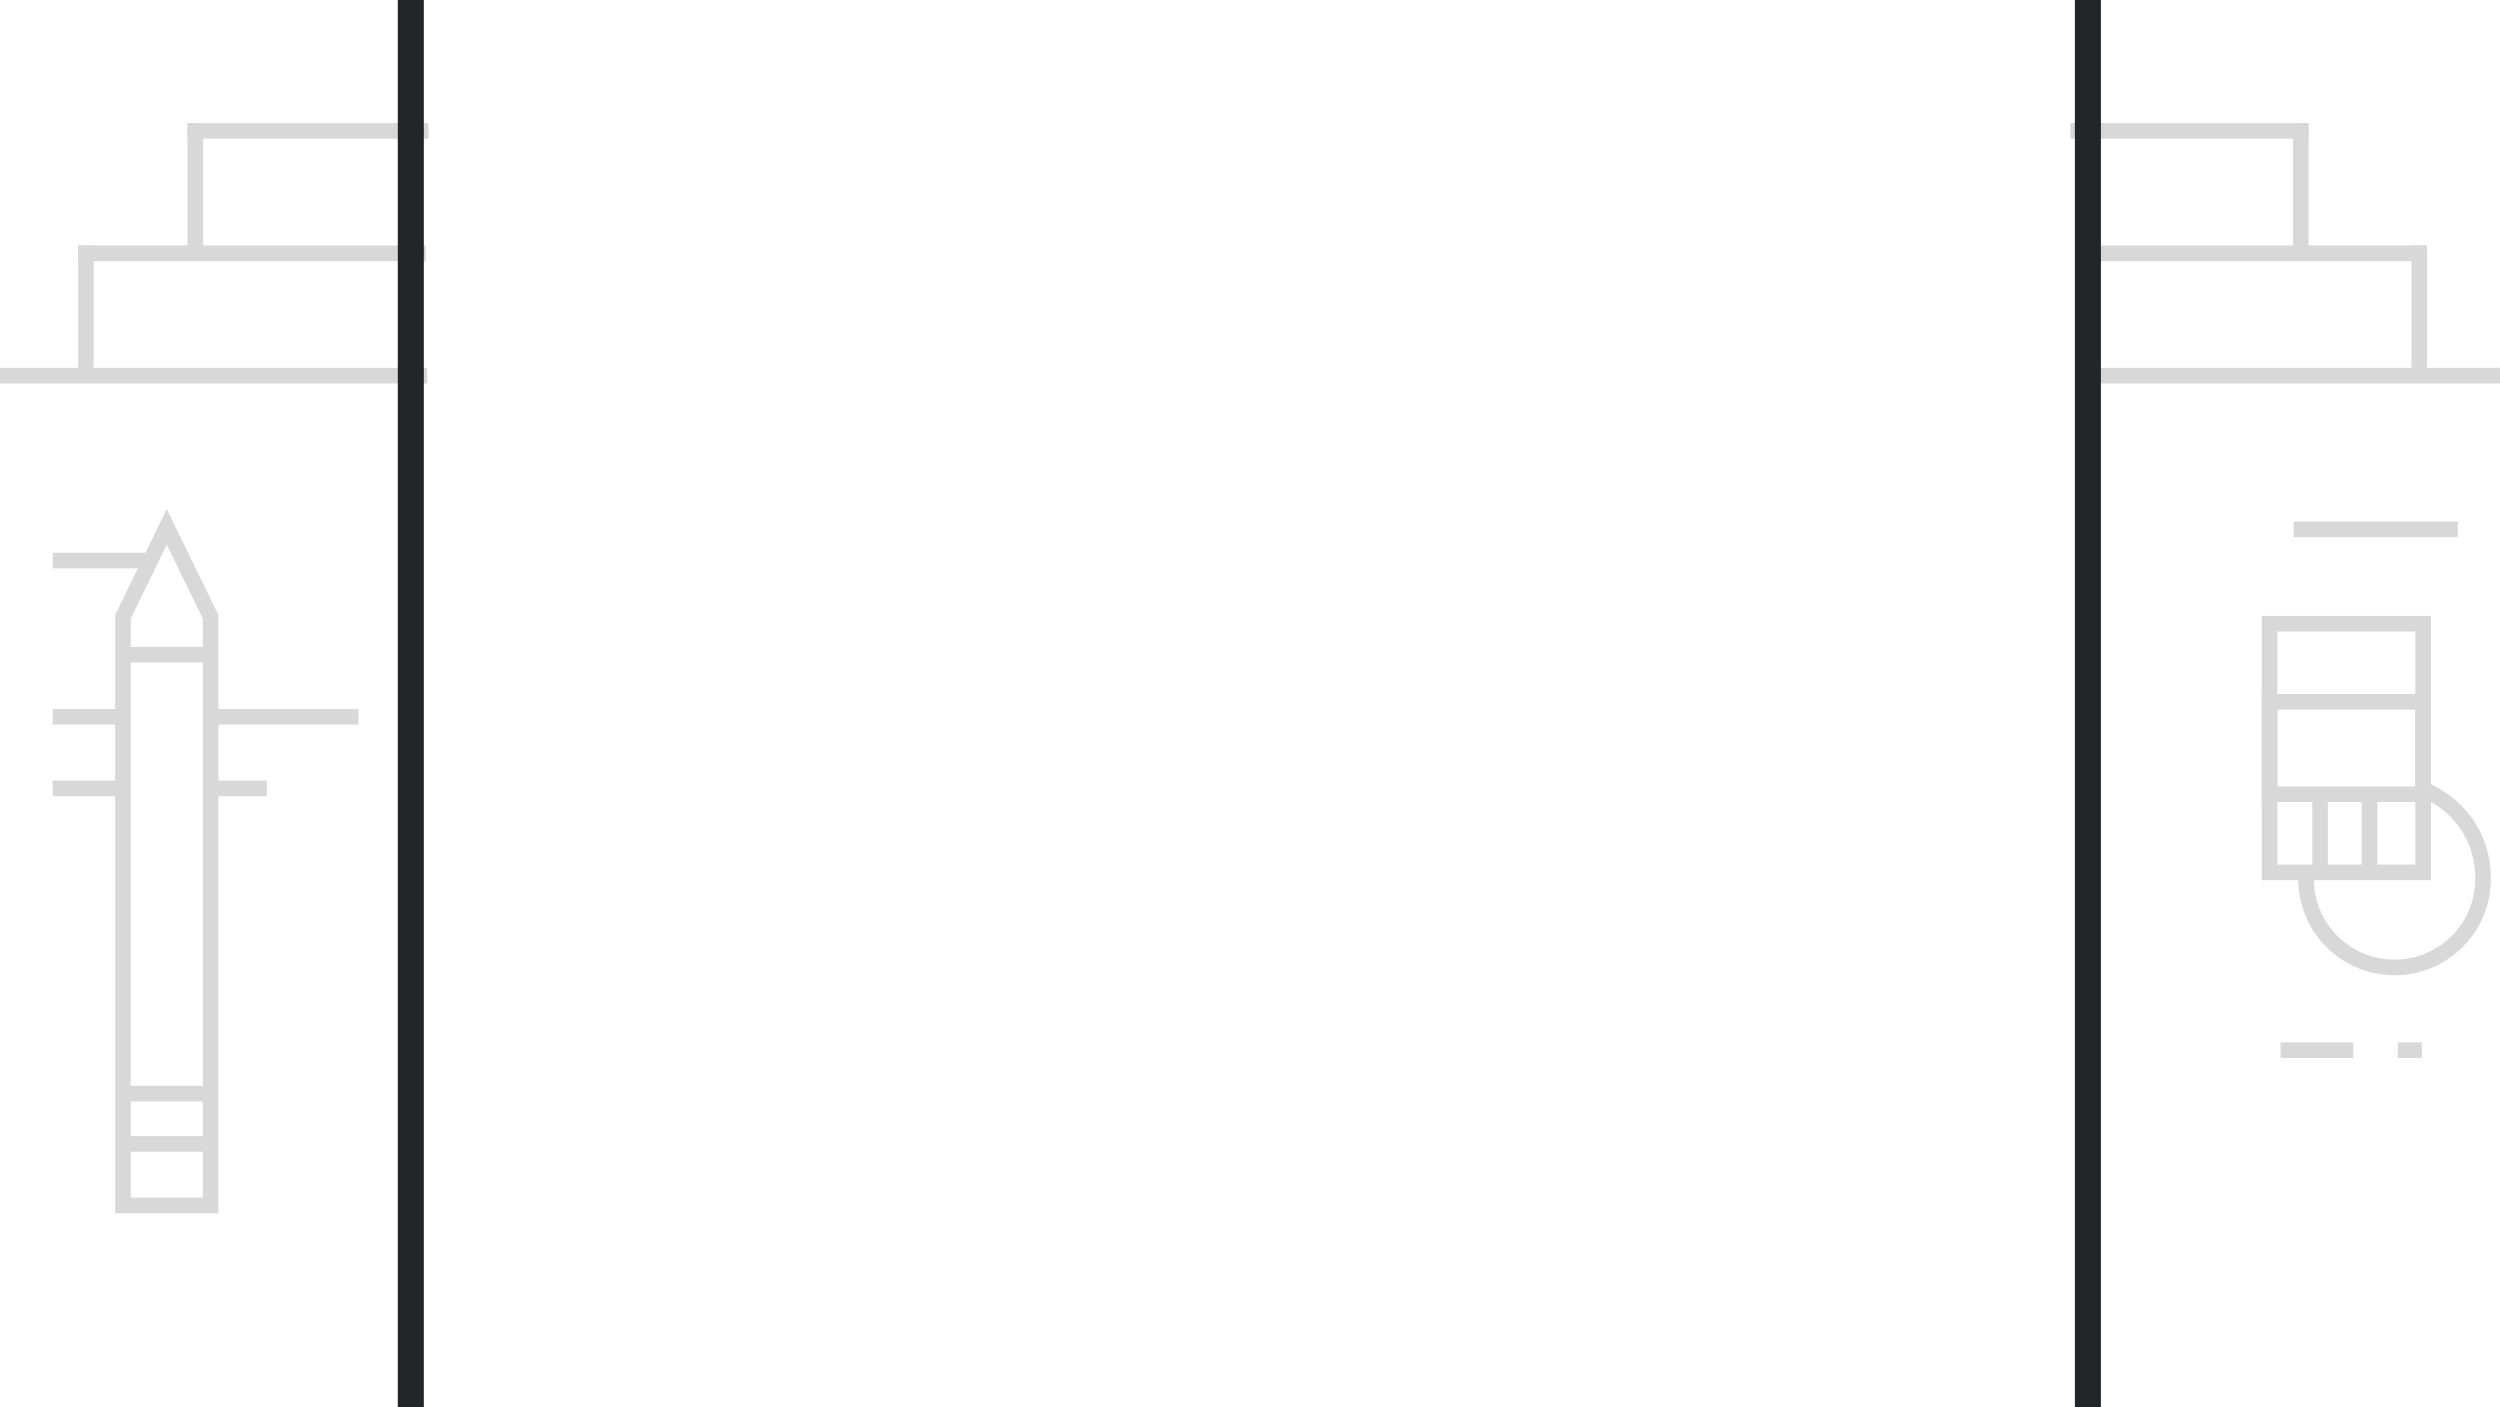
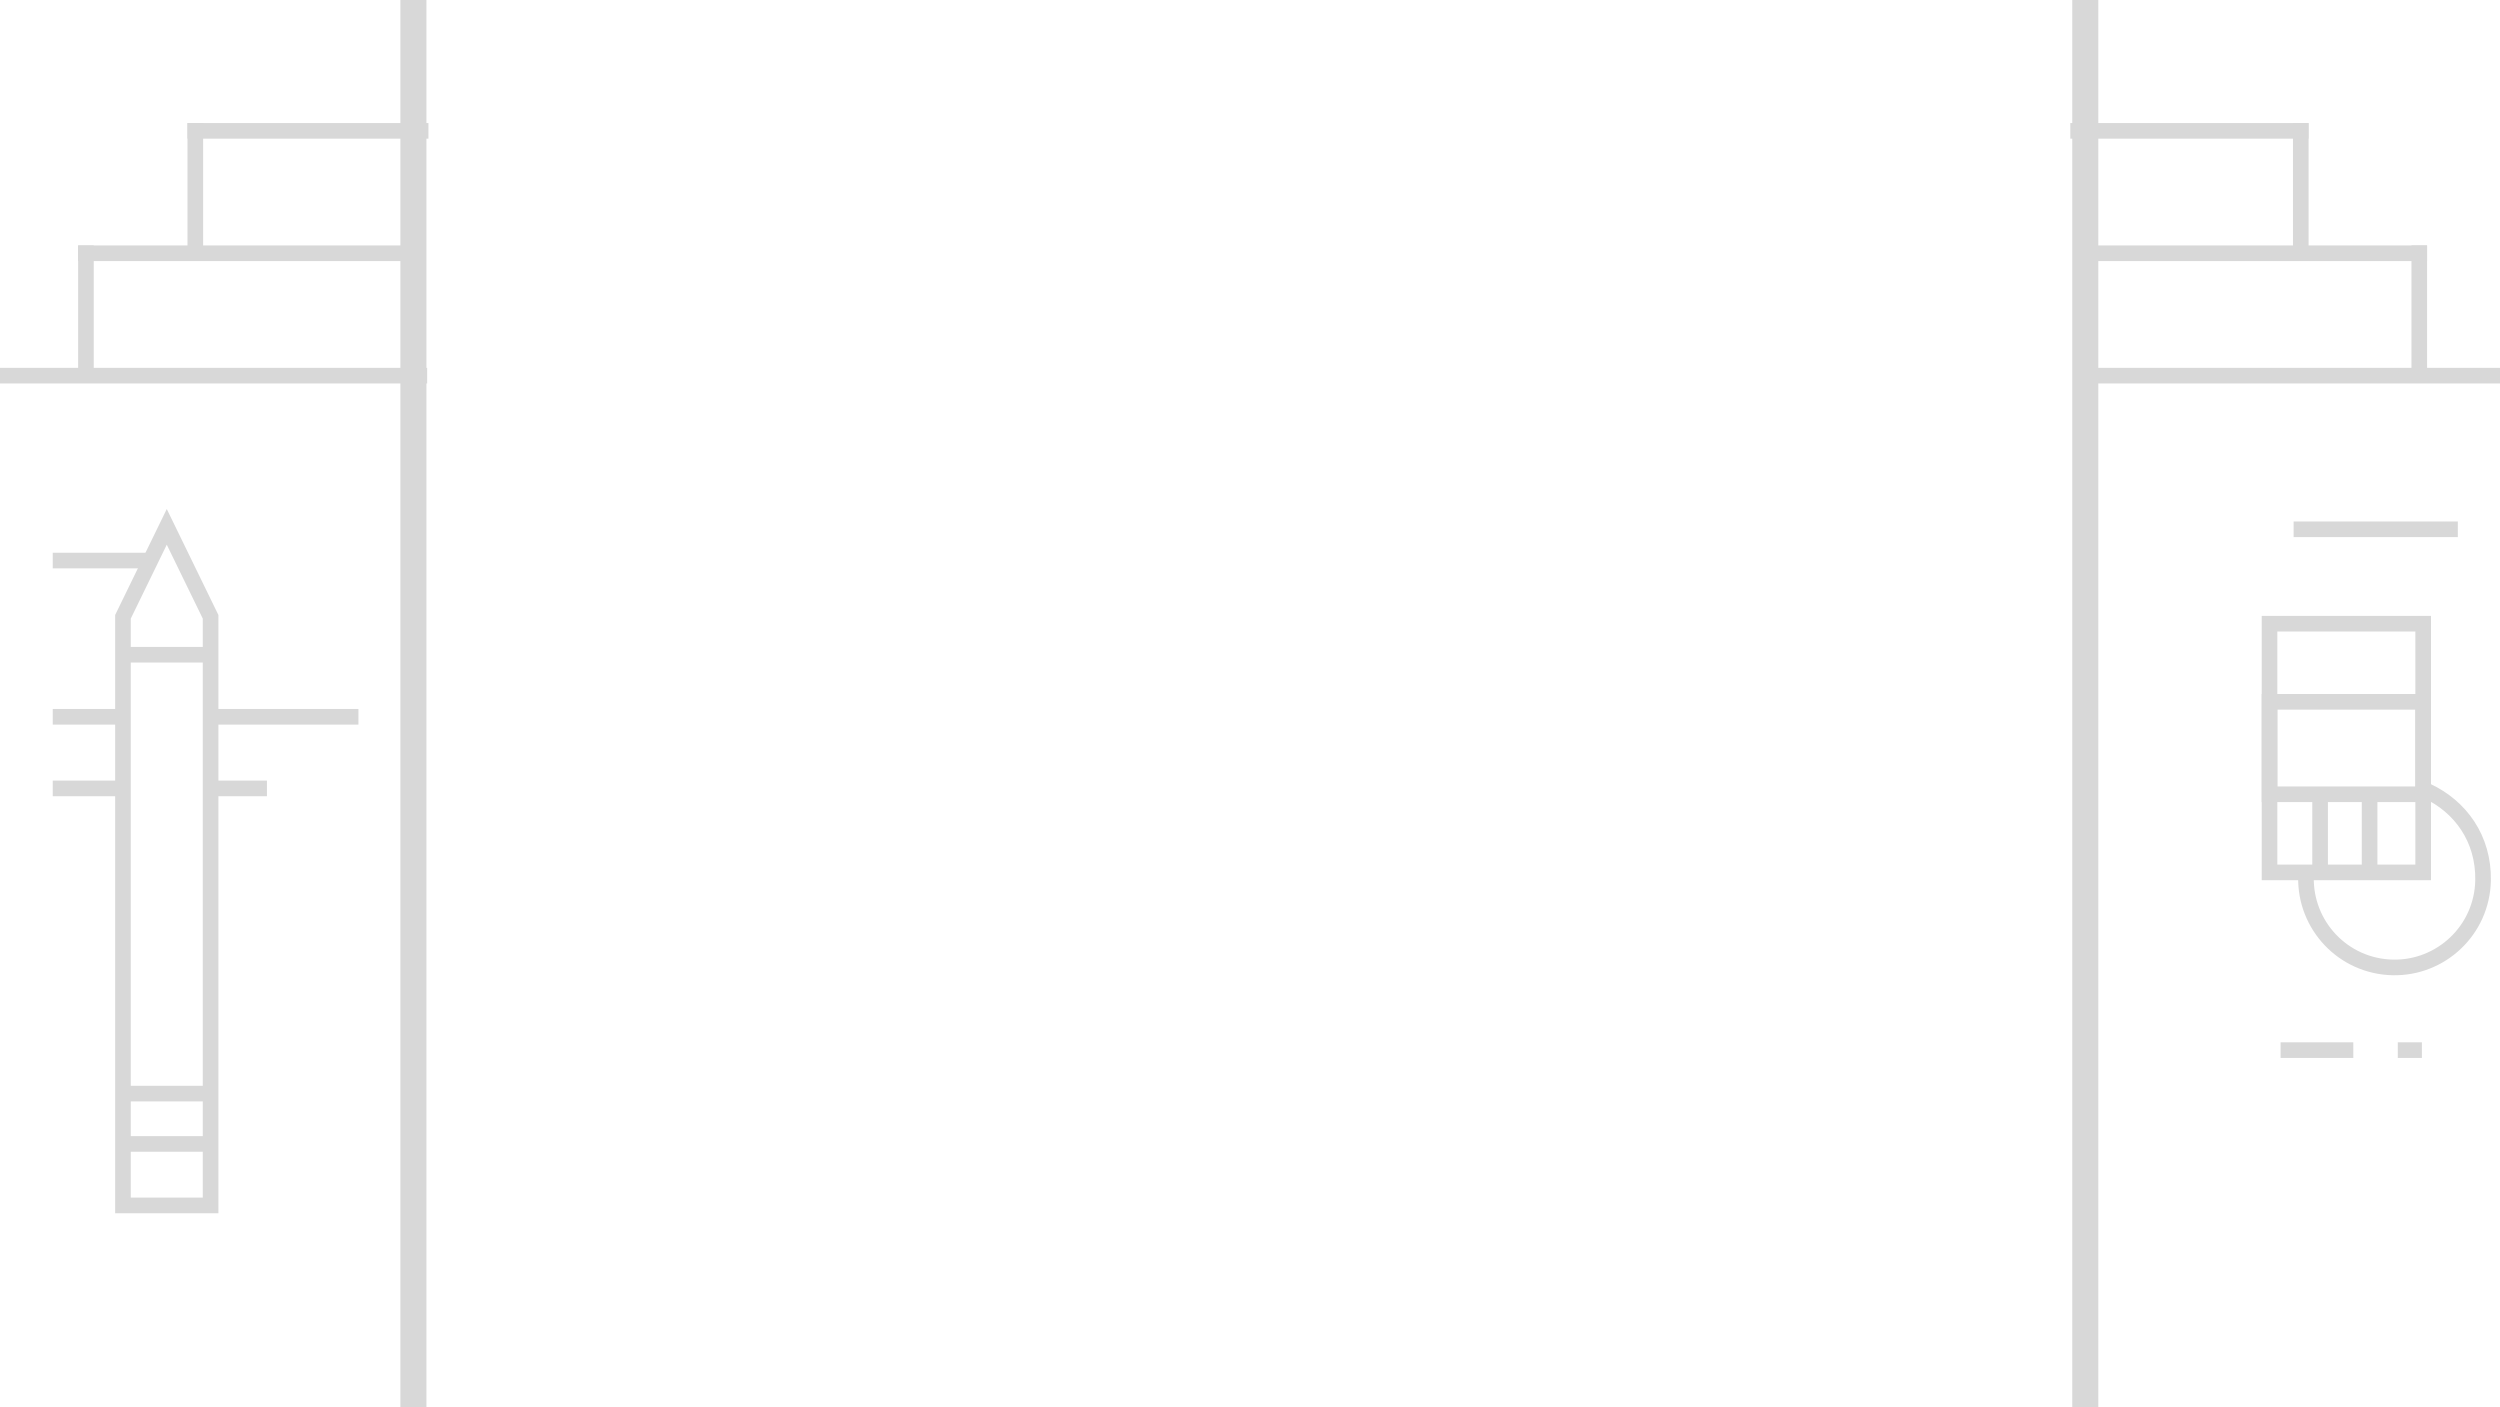
<svg xmlns="http://www.w3.org/2000/svg" width="1920px" height="1080px" viewBox="0 0 1920 1080" version="1.1">
+   <defs />
  <g id="Welcome" stroke="none" stroke-width="1" fill="none" fill-rule="evenodd">
-     <g id="Desktop-HD">
+     <g id="Desktop-HD" stroke="#D8D8D8">
      <g id="Background-SVG" transform="translate(1, 0)">
-         <path d="M322.035,100.5 L148.999,100.5" id="Line" stroke="#D8D8D8" stroke-width="12" stroke-linecap="square" />
-         <path d="M320.024,194.5 L64.949,194.5" id="Line" stroke="#D8D8D8" stroke-width="12" stroke-linecap="square" />
-         <path d="M148.999,192.071 L148.999,100.5" id="Line" stroke="#D8D8D8" stroke-width="12" stroke-linecap="square" />
-         <path d="M64.999,286.071 L64.999,194.5" id="Line" stroke="#D8D8D8" stroke-width="12" stroke-linecap="square" />
-         <path d="M321.047,288.5 L0,288.5" id="Line" stroke="#D8D8D8" stroke-width="12" stroke-linecap="square" />
-         <g id="Group" transform="translate(1756, 194.5) scale(-1, 1) translate(-1756, -194.5) translate(1595, 99)" stroke="#D8D8D8" stroke-width="12" stroke-linecap="square">
+         <path d="M322.035,100.5 L148.999,100.5" id="Line" stroke-width="12" stroke-linecap="square" />
+         <path d="M320.024,194.5 L64.949,194.5" id="Line" stroke-width="12" stroke-linecap="square" />
+         <path d="M148.999,192.071 L148.999,100.5" id="Line" stroke-width="12" stroke-linecap="square" />
+         <path d="M64.999,286.071 L64.999,194.5" id="Line" stroke-width="12" stroke-linecap="square" />
+         <path d="M321.047,288.5 L0,288.5" id="Line" stroke-width="12" stroke-linecap="square" />
+         <g id="Group" transform="translate(1756, 194.5) scale(-1, 1) translate(-1756, -194.5) translate(1595, 99)" stroke-width="12" stroke-linecap="square">
          <path d="M322,1.5 L151.088,1.5" id="Line" />
          <path d="M310.919,95.5 L60.031,95.5" id="Line" />
          <path d="M150.999,93.071 L150.999,1.5" id="Line" />
          <path d="M59.999,187.071 L59.999,95.5" id="Line" />
          <path d="M309.913,189.5 L0,189.5" id="Line" />
        </g>
-         <polyline id="Path-4" stroke="#D8D8D8" stroke-width="12" points="93.434 839.873 160.732 839.873 160.732 878.554 93.434 878.554 93.434 473.701 127.083 404.623 160.732 473.701 160.732 925.766 93.434 925.766 93.434 878.554" />
-         <path d="M95.679,502.831 L158.861,502.831" id="Path-5" stroke="#D8D8D8" stroke-width="12" />
-         <path d="M45.5,430.5 L105.533,430.5" id="Line-2" stroke="#D8D8D8" stroke-width="12" stroke-linecap="square" />
-         <path d="M45.5,550.5 L91.134,550.5" id="Line-2" stroke="#D8D8D8" stroke-width="12" stroke-linecap="square" />
-         <path d="M166.5,550.5 L268.277,550.5" id="Line-2" stroke="#D8D8D8" stroke-width="12" stroke-linecap="square" />
-         <path d="M45.5,605.5 L91.134,605.5" id="Line-2" stroke="#D8D8D8" stroke-width="12" stroke-linecap="square" />
-         <path d="M171.5,605.5 L198.005,605.5" id="Line-2" stroke="#D8D8D8" stroke-width="12" stroke-linecap="square" />
-         <g id="Group-3" transform="translate(313, 0)" stroke="#222629" stroke-width="20" stroke-linecap="square">
+         <polyline id="Path-4" stroke-width="12" points="93.434 839.873 160.732 839.873 160.732 878.554 93.434 878.554 93.434 473.701 127.083 404.623 160.732 473.701 160.732 925.766 93.434 925.766 93.434 878.554" />
+         <path d="M95.679,502.831 L158.861,502.831" id="Path-5" stroke-width="12" />
+         <path d="M45.5,430.5 L105.533,430.5" id="Line-2" stroke-width="12" stroke-linecap="square" />
+         <path d="M45.5,550.5 L91.134,550.5" id="Line-2" stroke-width="12" stroke-linecap="square" />
+         <path d="M166.5,550.5 L268.277,550.5" id="Line-2" stroke-width="12" stroke-linecap="square" />
+         <path d="M45.5,605.5 L91.134,605.5" id="Line-2" stroke-width="12" stroke-linecap="square" />
+         <path d="M171.5,605.5 L198.005,605.5" id="Line-2" stroke-width="12" stroke-linecap="square" />
+         <g id="Group-3" transform="translate(315, 0)" stroke-width="20" stroke-linecap="square">
          <path d="M1.5,0.5 L1.5,1077.001" id="Line-3" />
        </g>
-         <g id="Group-4" transform="translate(1602.5, 539) scale(-1, 1) translate(-1602.5, -539) translate(1601, 0)" stroke-linecap="square" stroke-width="20" stroke="#222629">
+         <g id="Group-4" transform="translate(1600.5, 539) scale(-1, 1) translate(-1600.5, -539) translate(1599, 0)" stroke-linecap="square" stroke-width="20">
          <g id="Group-3">
            <path d="M1.5,0.5 L1.5,1077.001" id="Line-3" />
          </g>
        </g>
-         <g id="Group-2" transform="translate(1742, 479)" stroke-width="12" stroke="#D8D8D8">
+         <g id="Group-2" transform="translate(1742, 479)" stroke-width="12">
          <polygon id="Path-6" points="0 0 0 131 118 131 118 0" />
          <polygon id="Path-6" points="0 60 0 191 118 191 118 60" />
        </g>
-         <path d="M1780.841,612.908 L1780.841,665.775" id="Path-7" stroke="#D8D8D8" stroke-width="12" />
-         <path d="M1818.841,612.908 L1818.841,665.775" id="Path-7" stroke="#D8D8D8" stroke-width="12" />
-         <path d="M1766.5,406.5 L1880.61,406.5" id="Line-5" stroke="#D8D8D8" stroke-width="12" stroke-linecap="square" />
-         <path d="M1756.5,806.5 L1800.346,806.5" id="Line-5" stroke="#D8D8D8" stroke-width="12" stroke-linecap="square" />
-         <path d="M1846.5,806.5 L1853.019,806.5" id="Line-5" stroke="#D8D8D8" stroke-width="12" stroke-linecap="square" />
-         <path d="M1839.141,741.991 C1876.696,741.991 1907.141,711.546 1907.141,673.991 C1907.141,636.435 1876.696,605.991 1839.141,605.991 C1836.751,605.991 1834.391,606.114 1832.065,606.354 C1799.908,609.679 1777.718,630.796 1769.107,657.425" id="Oval-2" stroke="#D8D8D8" stroke-width="12" transform="translate(1838.124, 673.9906) rotate(97) translate(-1838.124, -673.9906) " />
+         <path d="M1780.841,612.908 L1780.841,665.775" id="Path-7" stroke-width="12" />
+         <path d="M1818.841,612.908 L1818.841,665.775" id="Path-7" stroke-width="12" />
+         <path d="M1766.5,406.5 L1880.61,406.5" id="Line-5" stroke-width="12" stroke-linecap="square" />
+         <path d="M1756.5,806.5 L1800.346,806.5" id="Line-5" stroke-width="12" stroke-linecap="square" />
+         <path d="M1846.5,806.5 L1853.019,806.5" id="Line-5" stroke-width="12" stroke-linecap="square" />
+         <path d="M1839.141,741.991 C1876.696,741.991 1907.141,711.546 1907.141,673.991 C1907.141,636.435 1876.696,605.991 1839.141,605.991 C1836.751,605.991 1834.391,606.114 1832.065,606.354 C1799.908,609.679 1777.718,630.796 1769.107,657.425" id="Oval-2" stroke-width="12" transform="translate(1838.124, 673.9906) rotate(97) translate(-1838.124, -673.9906) " />
      </g>
    </g>
  </g>
</svg>
